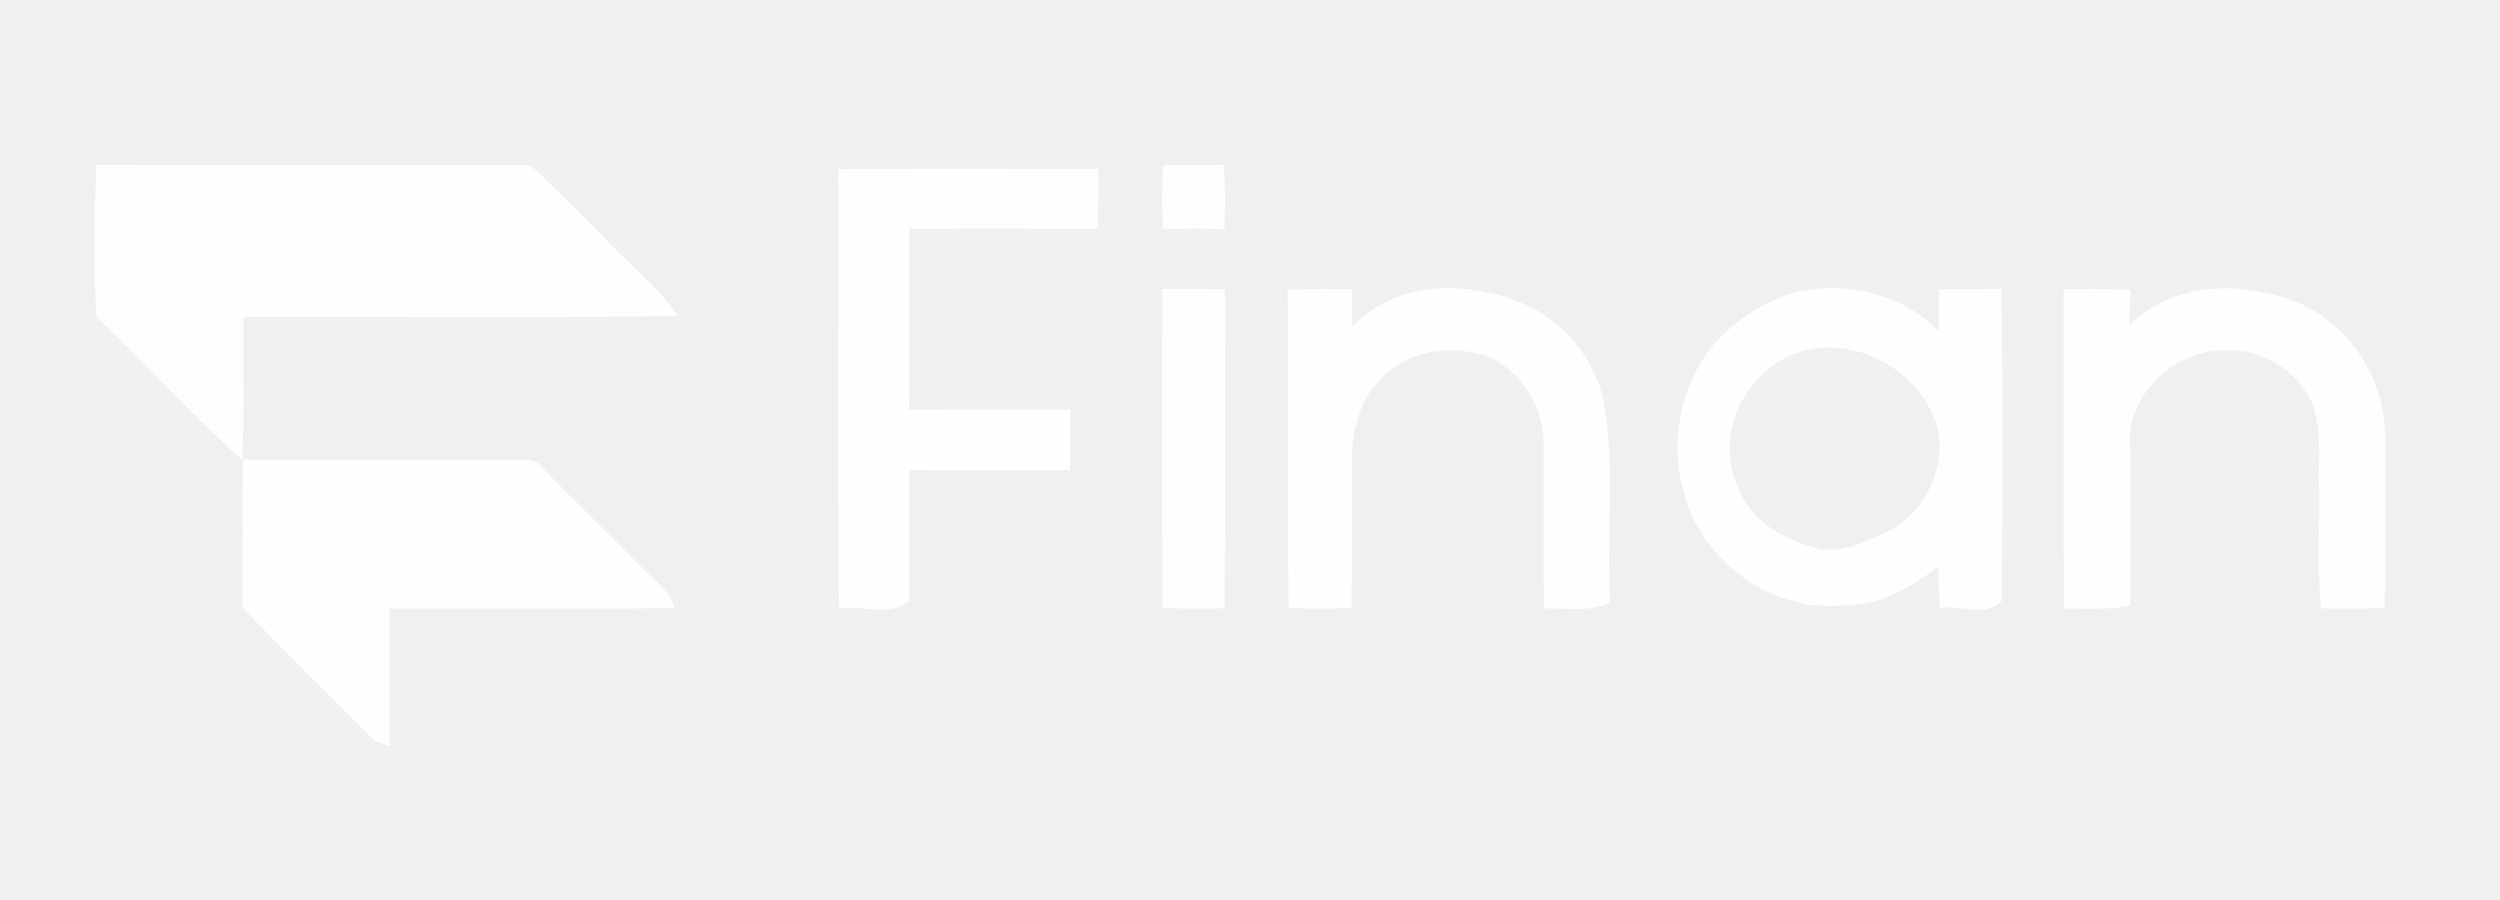
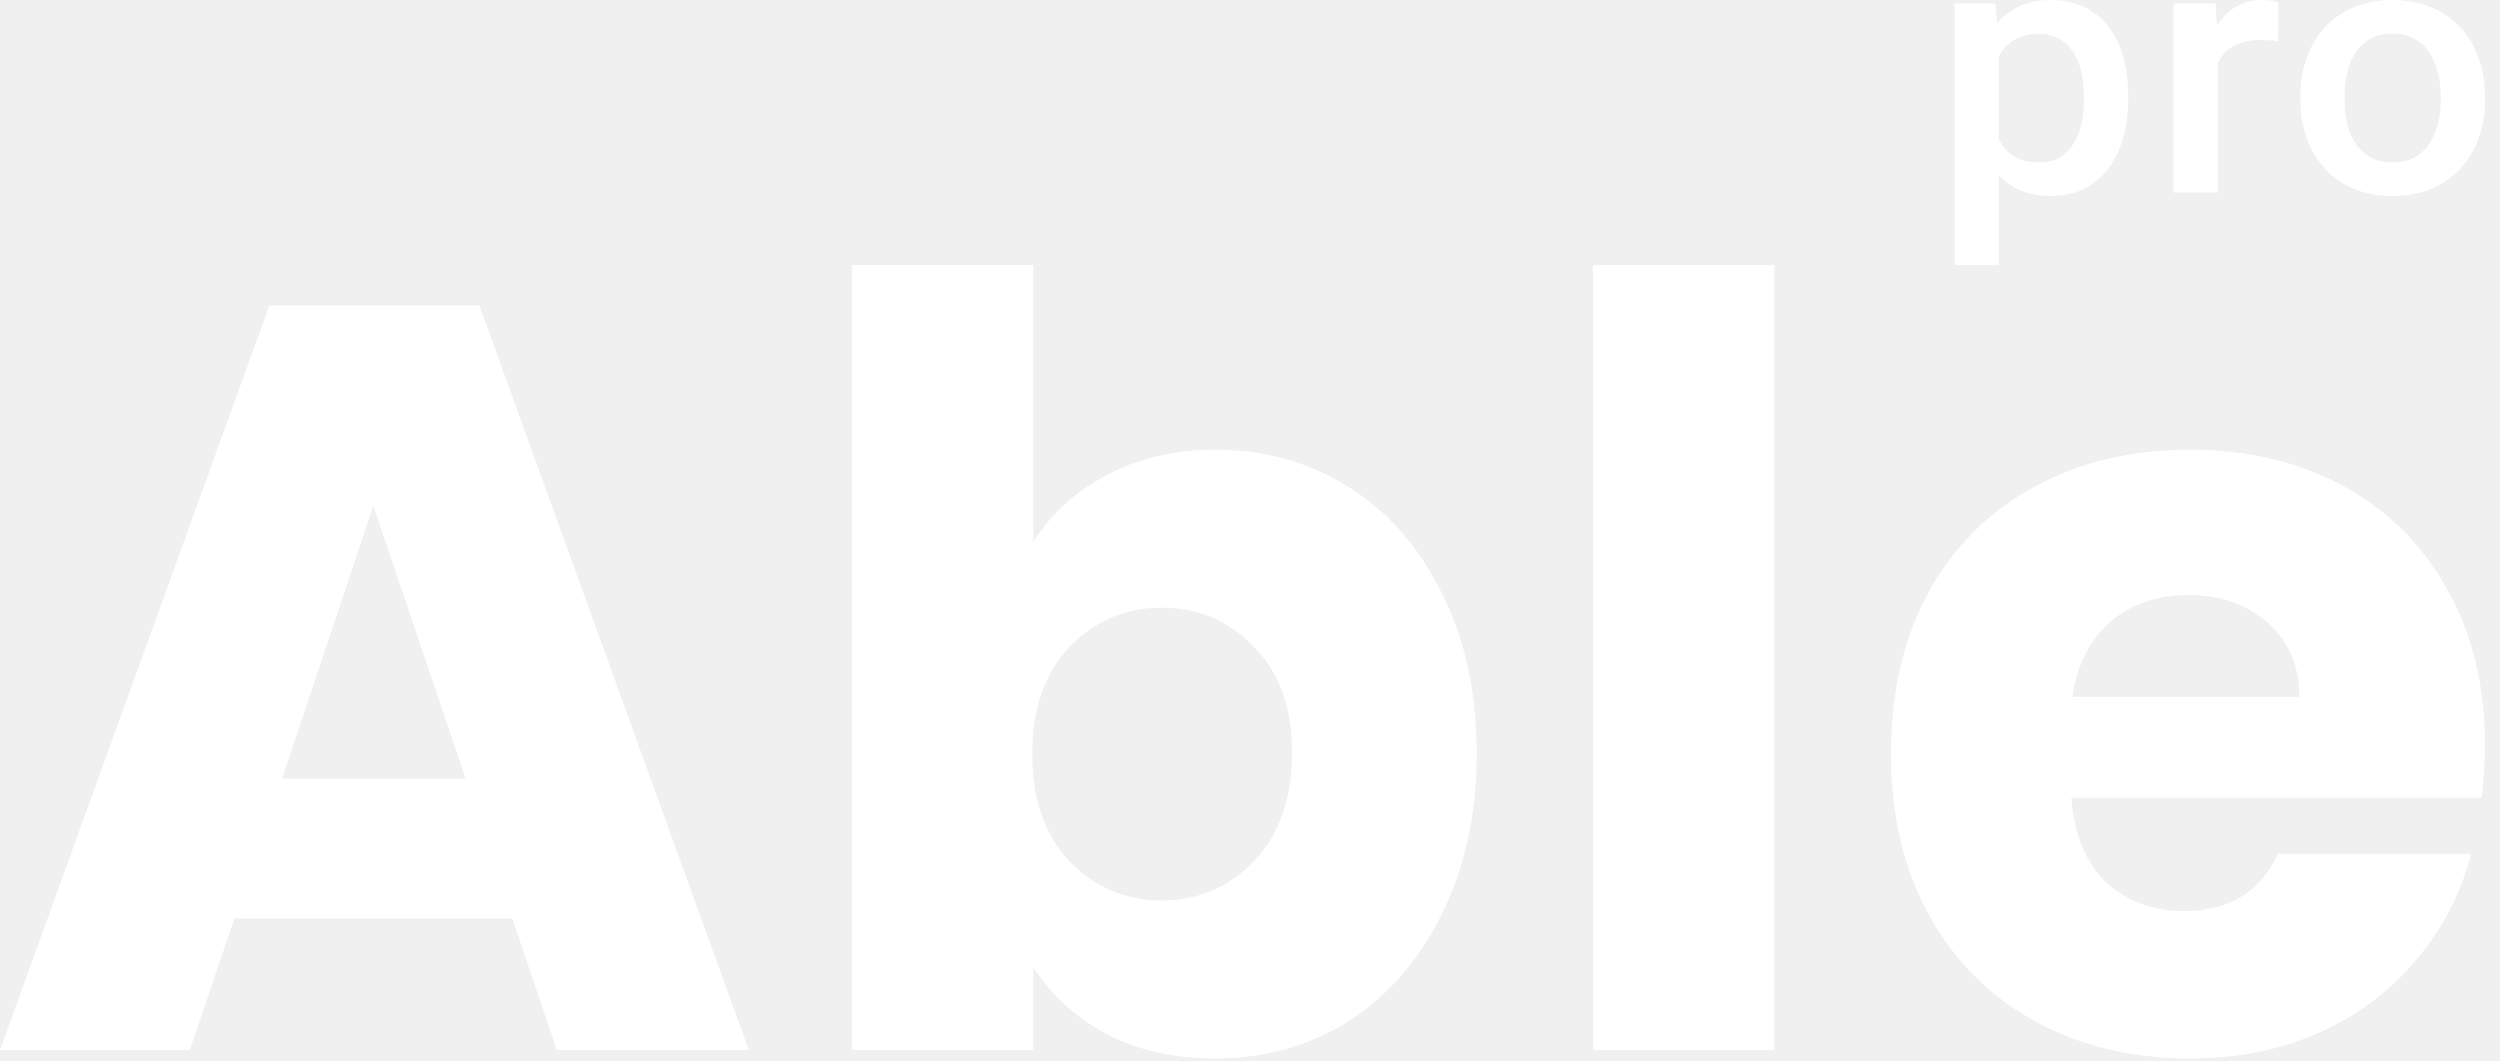
- <svg xmlns="http://www.w3.org/2000/svg" width="375pt" height="135pt" viewBox="0 0 375 135" version="1.1">
-   <g id="#fefefeff">
-     <path fill="#fefefe" opacity="1.00" d=" M 14.44 24.72 C 35.85 24.82 57.27 24.72 78.68 24.77 C 79.87 24.69 80.60 25.87 81.45 26.52 C 84.77 29.87 88.27 33.04 91.46 36.52 C 94.86 40.15 98.97 43.15 101.64 47.41 C 79.93 47.69 58.21 47.47 36.49 47.52 C 36.42 54.68 36.66 61.86 36.34 69.02 C 28.75 62.19 21.85 54.60 14.47 47.53 C 13.98 39.97 14.14 32.30 14.44 24.72 Z" />
-     <path fill="#fefefe" opacity="1.00" d=" M 174.51 24.73 C 177.53 24.77 180.54 24.78 183.56 24.72 C 183.82 27.92 183.78 31.14 183.67 34.35 C 180.59 34.27 177.52 34.29 174.44 34.33 C 174.27 31.13 174.25 27.92 174.51 24.73 Z" />
-     <path fill="#fefefe" opacity="1.00" d=" M 125.75 25.37 C 138.74 25.26 151.73 25.33 164.72 25.33 C 164.75 28.33 164.76 31.33 164.62 34.32 C 155.20 34.28 145.78 34.31 136.37 34.31 C 136.39 43.37 136.41 52.43 136.35 61.49 C 144.40 61.42 152.45 61.48 160.51 61.45 C 160.52 64.47 160.52 67.49 160.51 70.51 C 152.48 70.52 144.45 70.57 136.42 70.49 C 136.30 77.01 136.47 83.54 136.35 90.06 C 133.66 92.62 129.28 90.77 125.87 91.20 C 125.59 69.26 125.84 47.31 125.75 25.37 Z" />
-     <path fill="#fefefe" opacity="1.00" d=" M 174.33 43.35 C 177.47 43.37 180.60 43.37 183.74 43.37 C 183.74 59.32 183.79 75.28 183.71 91.24 C 180.60 91.32 177.48 91.37 174.38 91.14 C 174.26 75.21 174.34 59.28 174.33 43.35 Z" />
-     <path fill="#fefefe" opacity="1.00" d=" M 202.83 49.08 C 208.92 42.38 219.17 42.02 227.17 45.04 C 233.74 47.27 238.87 53.09 240.48 59.80 C 242.41 69.87 240.88 80.19 241.52 90.36 C 238.44 91.93 234.93 91.13 231.63 91.28 C 231.40 82.85 231.63 74.41 231.51 65.98 C 231.35 60.55 227.97 55.40 222.88 53.38 C 217.93 51.74 211.97 52.40 208.02 56.02 C 204.16 59.09 202.81 64.22 202.77 68.95 C 202.75 76.37 202.85 83.78 202.72 91.19 C 199.58 91.33 196.43 91.36 193.30 91.17 C 193.07 75.27 193.39 59.37 193.14 43.47 C 196.34 43.32 199.54 43.36 202.75 43.38 C 202.77 45.28 202.79 47.18 202.83 49.08 Z" />
-     <path fill="#fefefe" opacity="1.00" d=" M 269.44 43.82 C 276.93 42.11 285.42 44.05 290.82 49.70 C 290.76 47.58 290.79 45.47 290.85 43.36 C 293.97 43.38 297.08 43.39 300.20 43.34 C 300.47 58.90 300.31 74.47 300.30 90.03 C 298.23 92.65 293.97 90.77 291.00 91.17 C 290.82 89.11 290.77 87.05 290.70 84.99 C 286.52 88.29 281.48 91.05 276.00 90.84 C 265.14 91.73 254.52 83.54 252.35 72.92 C 250.60 66.15 252.06 58.68 256.02 52.96 C 259.38 48.59 264.13 45.32 269.44 43.82 M 267.63 53.77 C 260.87 57.30 257.28 66.30 260.83 73.28 C 262.73 78.46 268.02 81.15 273.07 82.36 C 276.55 82.84 279.83 81.34 282.87 79.86 C 288.60 77.16 291.95 70.42 290.63 64.21 C 288.05 54.88 276.42 49.10 267.63 53.77 Z" />
-     <path fill="#fefefe" opacity="1.00" d=" M 309.55 43.39 C 312.89 43.35 316.23 43.34 319.57 43.45 C 319.52 45.25 319.47 47.05 319.37 48.85 C 325.44 42.64 335.10 42.09 342.93 44.79 C 351.89 47.48 358.03 56.76 357.77 65.99 C 357.75 74.38 357.88 82.78 357.69 91.17 C 354.52 91.34 351.34 91.31 348.18 91.27 C 347.55 85.20 347.97 79.09 347.86 73.01 C 347.71 68.52 348.45 63.75 346.41 59.56 C 344.02 55.59 339.69 52.58 334.94 52.59 C 327.04 51.79 318.82 58.82 319.53 66.99 C 319.53 74.92 319.52 82.85 319.54 90.78 C 316.29 91.59 312.93 91.25 309.63 91.28 C 309.42 75.32 309.59 59.35 309.55 43.39 Z" />
-     <path fill="#fefefe" opacity="1.00" d=" M 36.42 68.95 C 49.97 68.99 63.52 68.97 77.07 68.96 C 78.43 69.09 80.16 68.65 81.14 69.90 C 86.00 75.02 91.14 79.86 96.08 84.91 C 97.92 86.88 100.47 88.46 101.17 91.23 C 86.93 91.37 72.68 91.26 58.43 91.29 C 58.49 98.18 58.47 105.07 58.45 111.95 C 57.91 111.76 56.83 111.36 56.29 111.16 C 49.60 104.54 42.87 97.94 36.37 91.12 C 36.41 83.73 36.33 76.34 36.42 68.95 Z" />
-   </g>
+ <svg xmlns="http://www.w3.org/2000/svg" width="66" height="28" viewBox="0 0 66 28" fill="none">
+   <path d="M52.769 1.051V7H51.602V0.092H52.677L52.769 1.051ZM56.184 2.541V2.638C56.184 3 56.138 3.337 56.048 3.648C55.961 3.955 55.83 4.224 55.656 4.455C55.484 4.682 55.273 4.859 55.021 4.985C54.769 5.111 54.479 5.174 54.15 5.174C53.823 5.174 53.538 5.117 53.292 5.003C53.05 4.886 52.845 4.722 52.677 4.51C52.509 4.298 52.374 4.049 52.27 3.763C52.17 3.474 52.099 3.157 52.057 2.813V2.439C52.099 2.074 52.17 1.742 52.27 1.443C52.374 1.145 52.509 0.888 52.677 0.673C52.845 0.458 53.05 0.292 53.292 0.175C53.535 0.058 53.817 0 54.14 0C54.469 0 54.761 0.061 55.016 0.184C55.271 0.304 55.486 0.477 55.66 0.701C55.835 0.922 55.966 1.19 56.053 1.503C56.14 1.814 56.184 2.16 56.184 2.541ZM55.016 2.638V2.541C55.016 2.31 54.994 2.097 54.949 1.9C54.903 1.7 54.832 1.525 54.736 1.374C54.639 1.224 54.514 1.107 54.363 1.024C54.214 0.938 54.035 0.895 53.825 0.895C53.618 0.895 53.441 0.928 53.292 0.996C53.144 1.061 53.02 1.151 52.919 1.268C52.819 1.385 52.742 1.522 52.687 1.679C52.632 1.832 52.593 2 52.571 2.181V3.076C52.609 3.297 52.676 3.5 52.769 3.684C52.863 3.869 52.995 4.016 53.166 4.127C53.341 4.235 53.563 4.289 53.835 4.289C54.045 4.289 54.224 4.245 54.372 4.159C54.521 4.073 54.642 3.955 54.736 3.804C54.832 3.651 54.903 3.474 54.949 3.274C54.994 3.074 55.016 2.862 55.016 2.638Z" fill="white" />
+   <path d="M58.547 1.042V5.082H57.379V0.092H58.493L58.547 1.042ZM60.15 0.06L60.14 1.093C60.069 1.081 59.991 1.071 59.907 1.065C59.827 1.059 59.746 1.056 59.665 1.056C59.465 1.056 59.289 1.084 59.137 1.139C58.986 1.191 58.858 1.268 58.755 1.37C58.655 1.468 58.577 1.588 58.522 1.729C58.467 1.871 58.435 2.029 58.425 2.204L58.159 2.223C58.159 1.909 58.191 1.619 58.256 1.351C58.321 1.084 58.417 0.848 58.547 0.646C58.679 0.443 58.844 0.284 59.041 0.171C59.241 0.057 59.471 0 59.733 0C59.804 0 59.88 0.006 59.961 0.018C60.045 0.031 60.108 0.045 60.15 0.06Z" fill="white" />
+   <path d="M60.73 2.642V2.536C60.73 2.177 60.785 1.843 60.895 1.536C61.005 1.225 61.163 0.956 61.37 0.729C61.58 0.498 61.835 0.32 62.135 0.194C62.438 0.065 62.781 0 63.161 0C63.546 0 63.888 0.065 64.188 0.194C64.492 0.32 64.748 0.498 64.958 0.729C65.168 0.956 65.328 1.225 65.438 1.536C65.547 1.843 65.602 2.177 65.602 2.536V2.642C65.602 3.002 65.547 3.336 65.438 3.643C65.328 3.95 65.168 4.219 64.958 4.45C64.748 4.677 64.493 4.856 64.193 4.985C63.893 5.111 63.552 5.174 63.171 5.174C62.787 5.174 62.443 5.111 62.14 4.985C61.839 4.856 61.584 4.677 61.374 4.45C61.165 4.219 61.005 3.95 60.895 3.643C60.785 3.336 60.73 3.002 60.73 2.642ZM61.898 2.536V2.642C61.898 2.867 61.922 3.079 61.97 3.279C62.019 3.478 62.094 3.654 62.198 3.804C62.301 3.955 62.434 4.073 62.595 4.159C62.756 4.245 62.948 4.289 63.171 4.289C63.388 4.289 63.575 4.245 63.733 4.159C63.894 4.073 64.027 3.955 64.13 3.804C64.233 3.654 64.309 3.478 64.358 3.279C64.409 3.079 64.435 2.867 64.435 2.642V2.536C64.435 2.315 64.409 2.106 64.358 1.909C64.309 1.709 64.232 1.532 64.125 1.379C64.022 1.225 63.889 1.105 63.728 1.019C63.57 0.93 63.381 0.885 63.161 0.885C62.942 0.885 62.752 0.93 62.59 1.019C62.432 1.105 62.301 1.225 62.198 1.379C62.094 1.532 62.019 1.709 61.97 1.909C61.922 2.106 61.898 2.315 61.898 2.536Z" fill="white" />
+   <path d="M13.524 24.248H6.188L5.012 27.72H0L7.112 8.064H12.656L19.768 27.72H14.7L13.524 24.248ZM12.292 20.552L9.856 13.356L7.448 20.552H12.292Z" fill="white" />
+   <path d="M27.28 14.308C27.729 13.58 28.372 12.992 29.212 12.544C30.052 12.096 31.014 11.872 32.096 11.872C33.385 11.872 34.551 12.199 35.596 12.852C36.642 13.505 37.463 14.439 38.06 15.652C38.676 16.865 38.984 18.275 38.984 19.88C38.984 21.485 38.676 22.904 38.06 24.136C37.463 25.349 36.642 26.292 35.596 26.964C34.551 27.617 33.385 27.944 32.096 27.944C30.995 27.944 30.034 27.729 29.212 27.3C28.391 26.852 27.747 26.264 27.28 25.536V27.72H22.492V7H27.28V14.308ZM34.112 19.88C34.112 18.685 33.776 17.752 33.105 17.08C32.451 16.389 31.639 16.044 30.669 16.044C29.716 16.044 28.904 16.389 28.233 17.08C27.579 17.771 27.253 18.713 27.253 19.908C27.253 21.103 27.579 22.045 28.233 22.736C28.904 23.427 29.716 23.772 30.669 23.772C31.62 23.772 32.432 23.427 33.105 22.736C33.776 22.027 34.112 21.075 34.112 19.88Z" fill="white" />
+   <path d="M46.844 7V27.72H42.056V7H46.844Z" fill="white" />
+   <path d="M65.602 19.656C65.602 20.104 65.574 20.571 65.518 21.056H54.682C54.757 22.027 55.065 22.773 55.606 23.296C56.166 23.8 56.848 24.052 57.65 24.052C58.845 24.052 59.676 23.548 60.142 22.54H65.238C64.977 23.567 64.501 24.491 63.81 25.312C63.138 26.133 62.289 26.777 61.262 27.244C60.236 27.711 59.088 27.944 57.818 27.944C56.288 27.944 54.925 27.617 53.73 26.964C52.536 26.311 51.602 25.377 50.93 24.164C50.258 22.951 49.922 21.532 49.922 19.908C49.922 18.284 50.249 16.865 50.902 15.652C51.574 14.439 52.508 13.505 53.702 12.852C54.897 12.199 56.269 11.872 57.818 11.872C59.33 11.872 60.674 12.189 61.85 12.824C63.026 13.459 63.941 14.364 64.594 15.54C65.266 16.716 65.602 18.088 65.602 19.656ZM60.702 18.396C60.702 17.575 60.422 16.921 59.862 16.436C59.302 15.951 58.602 15.708 57.762 15.708C56.96 15.708 56.278 15.941 55.718 16.408C55.177 16.875 54.841 17.537 54.71 18.396H60.702Z" fill="white" />
</svg>
